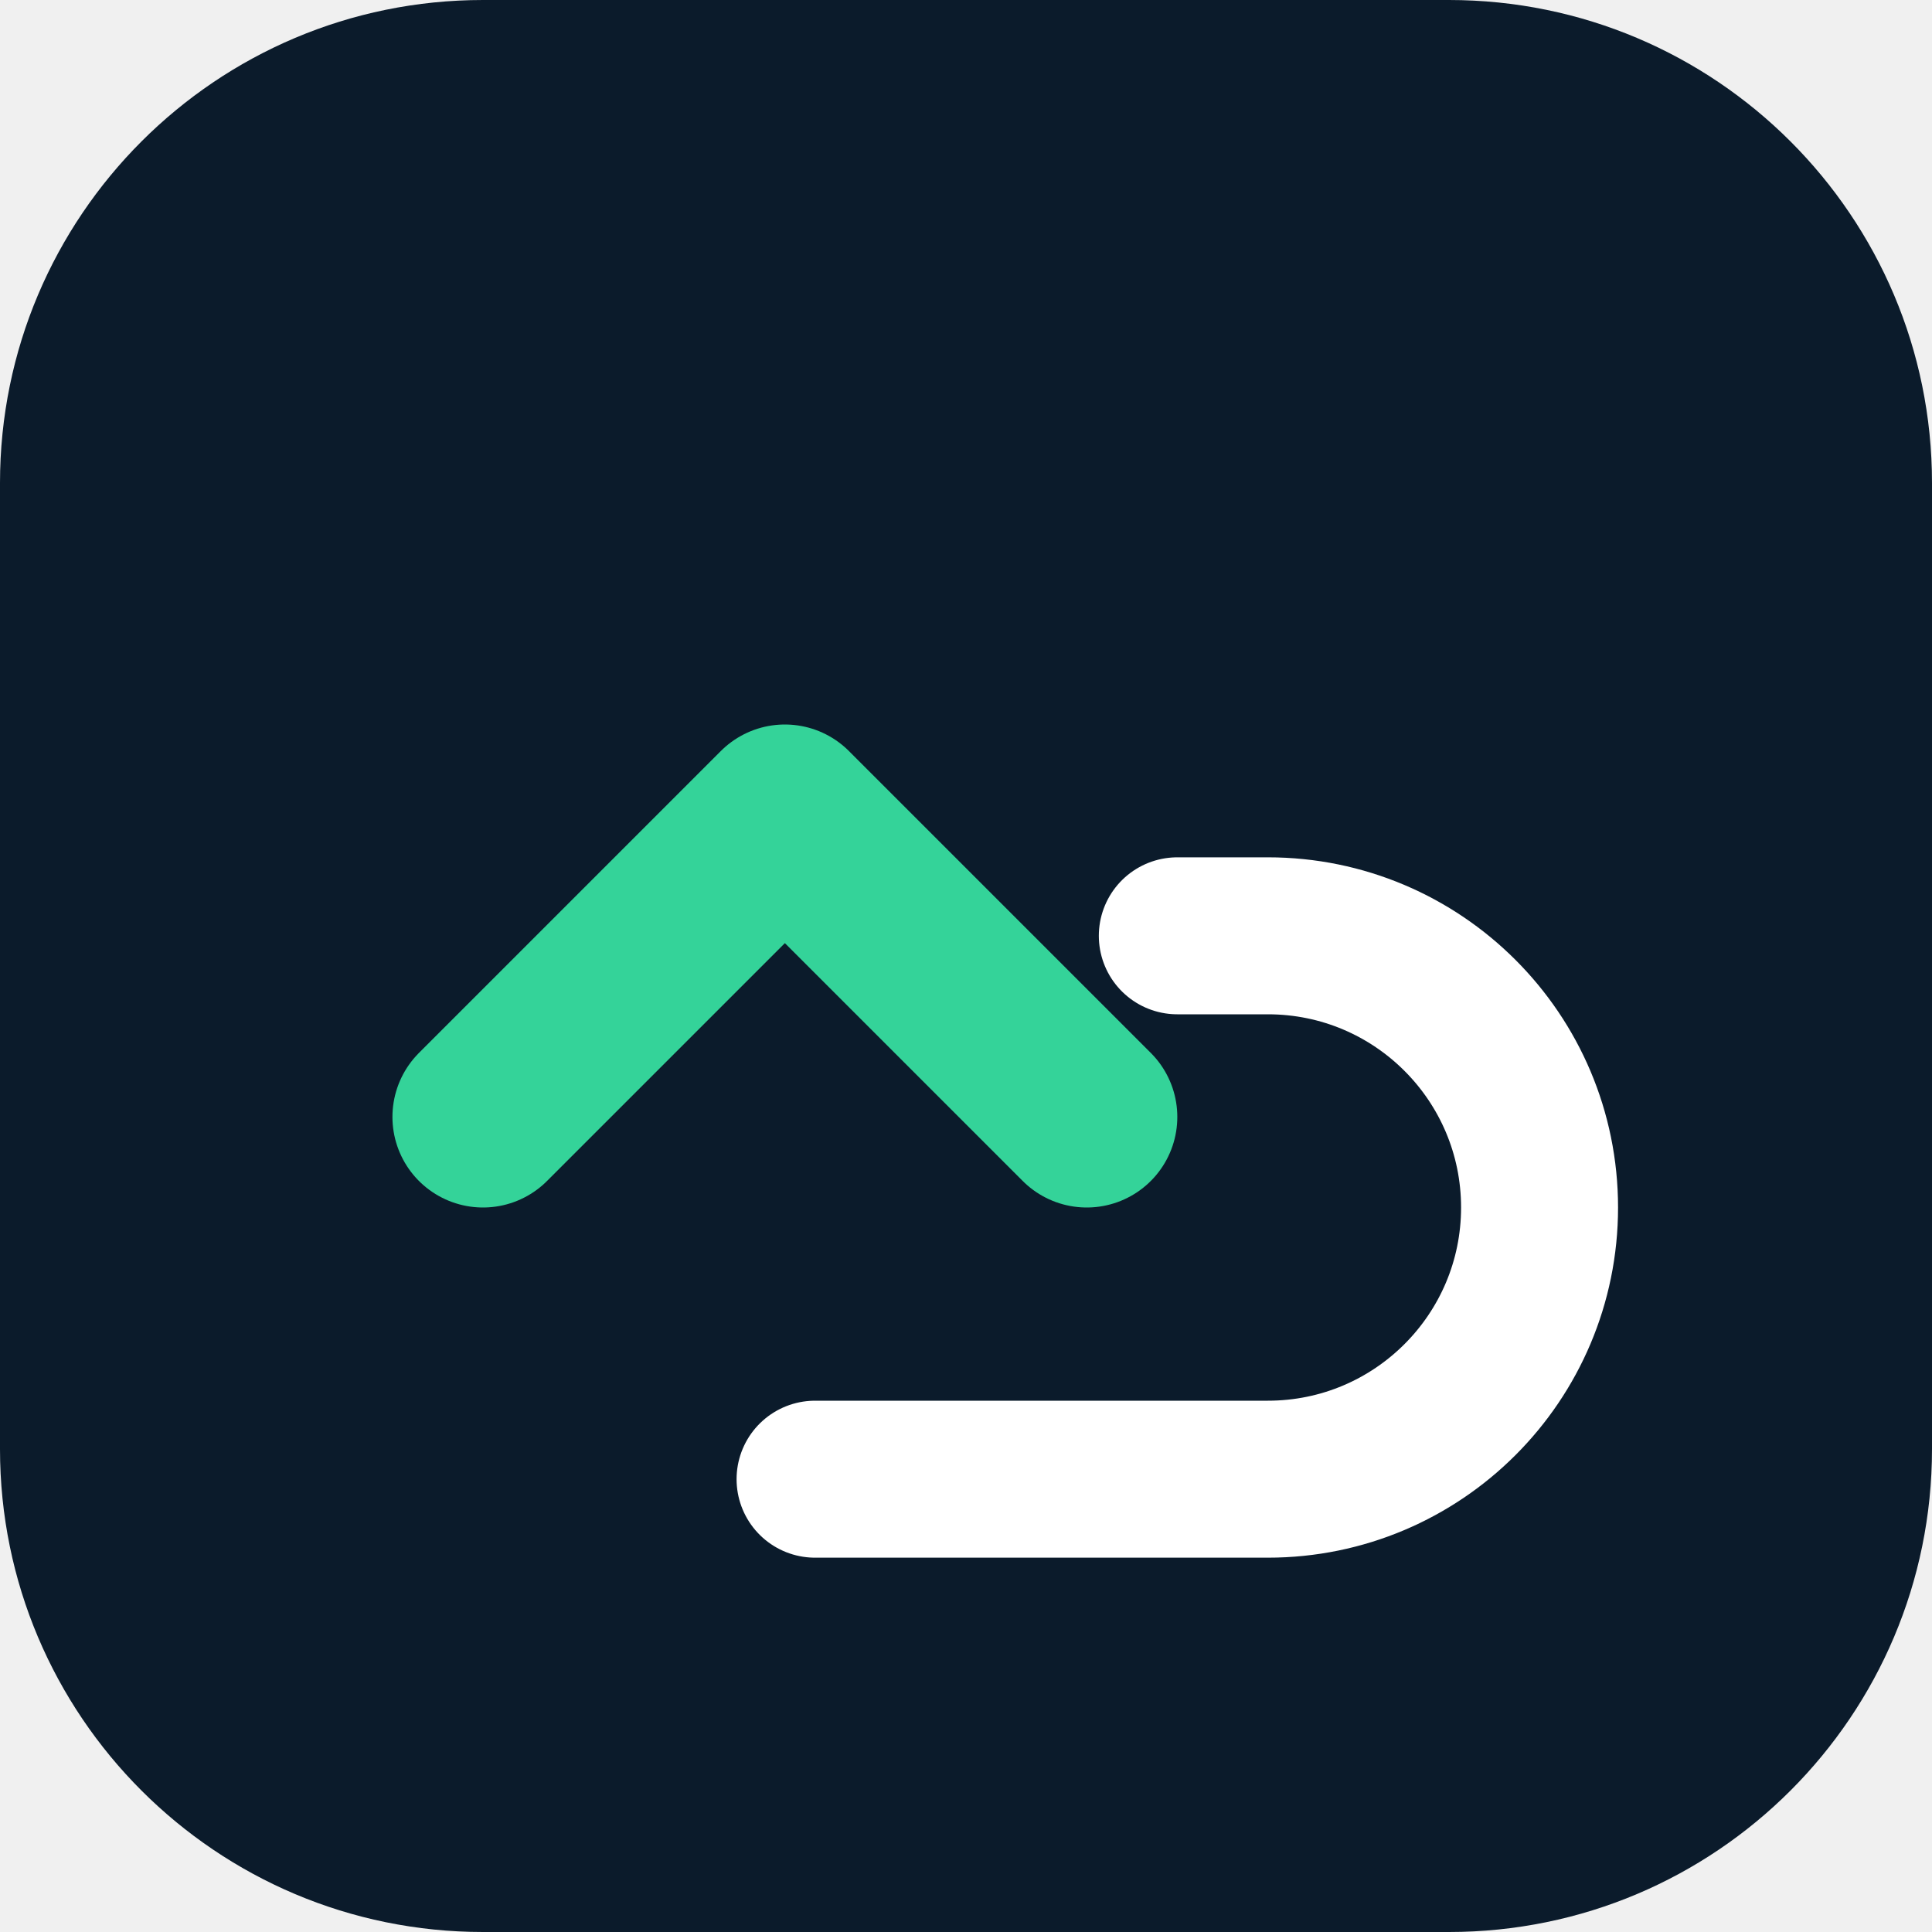
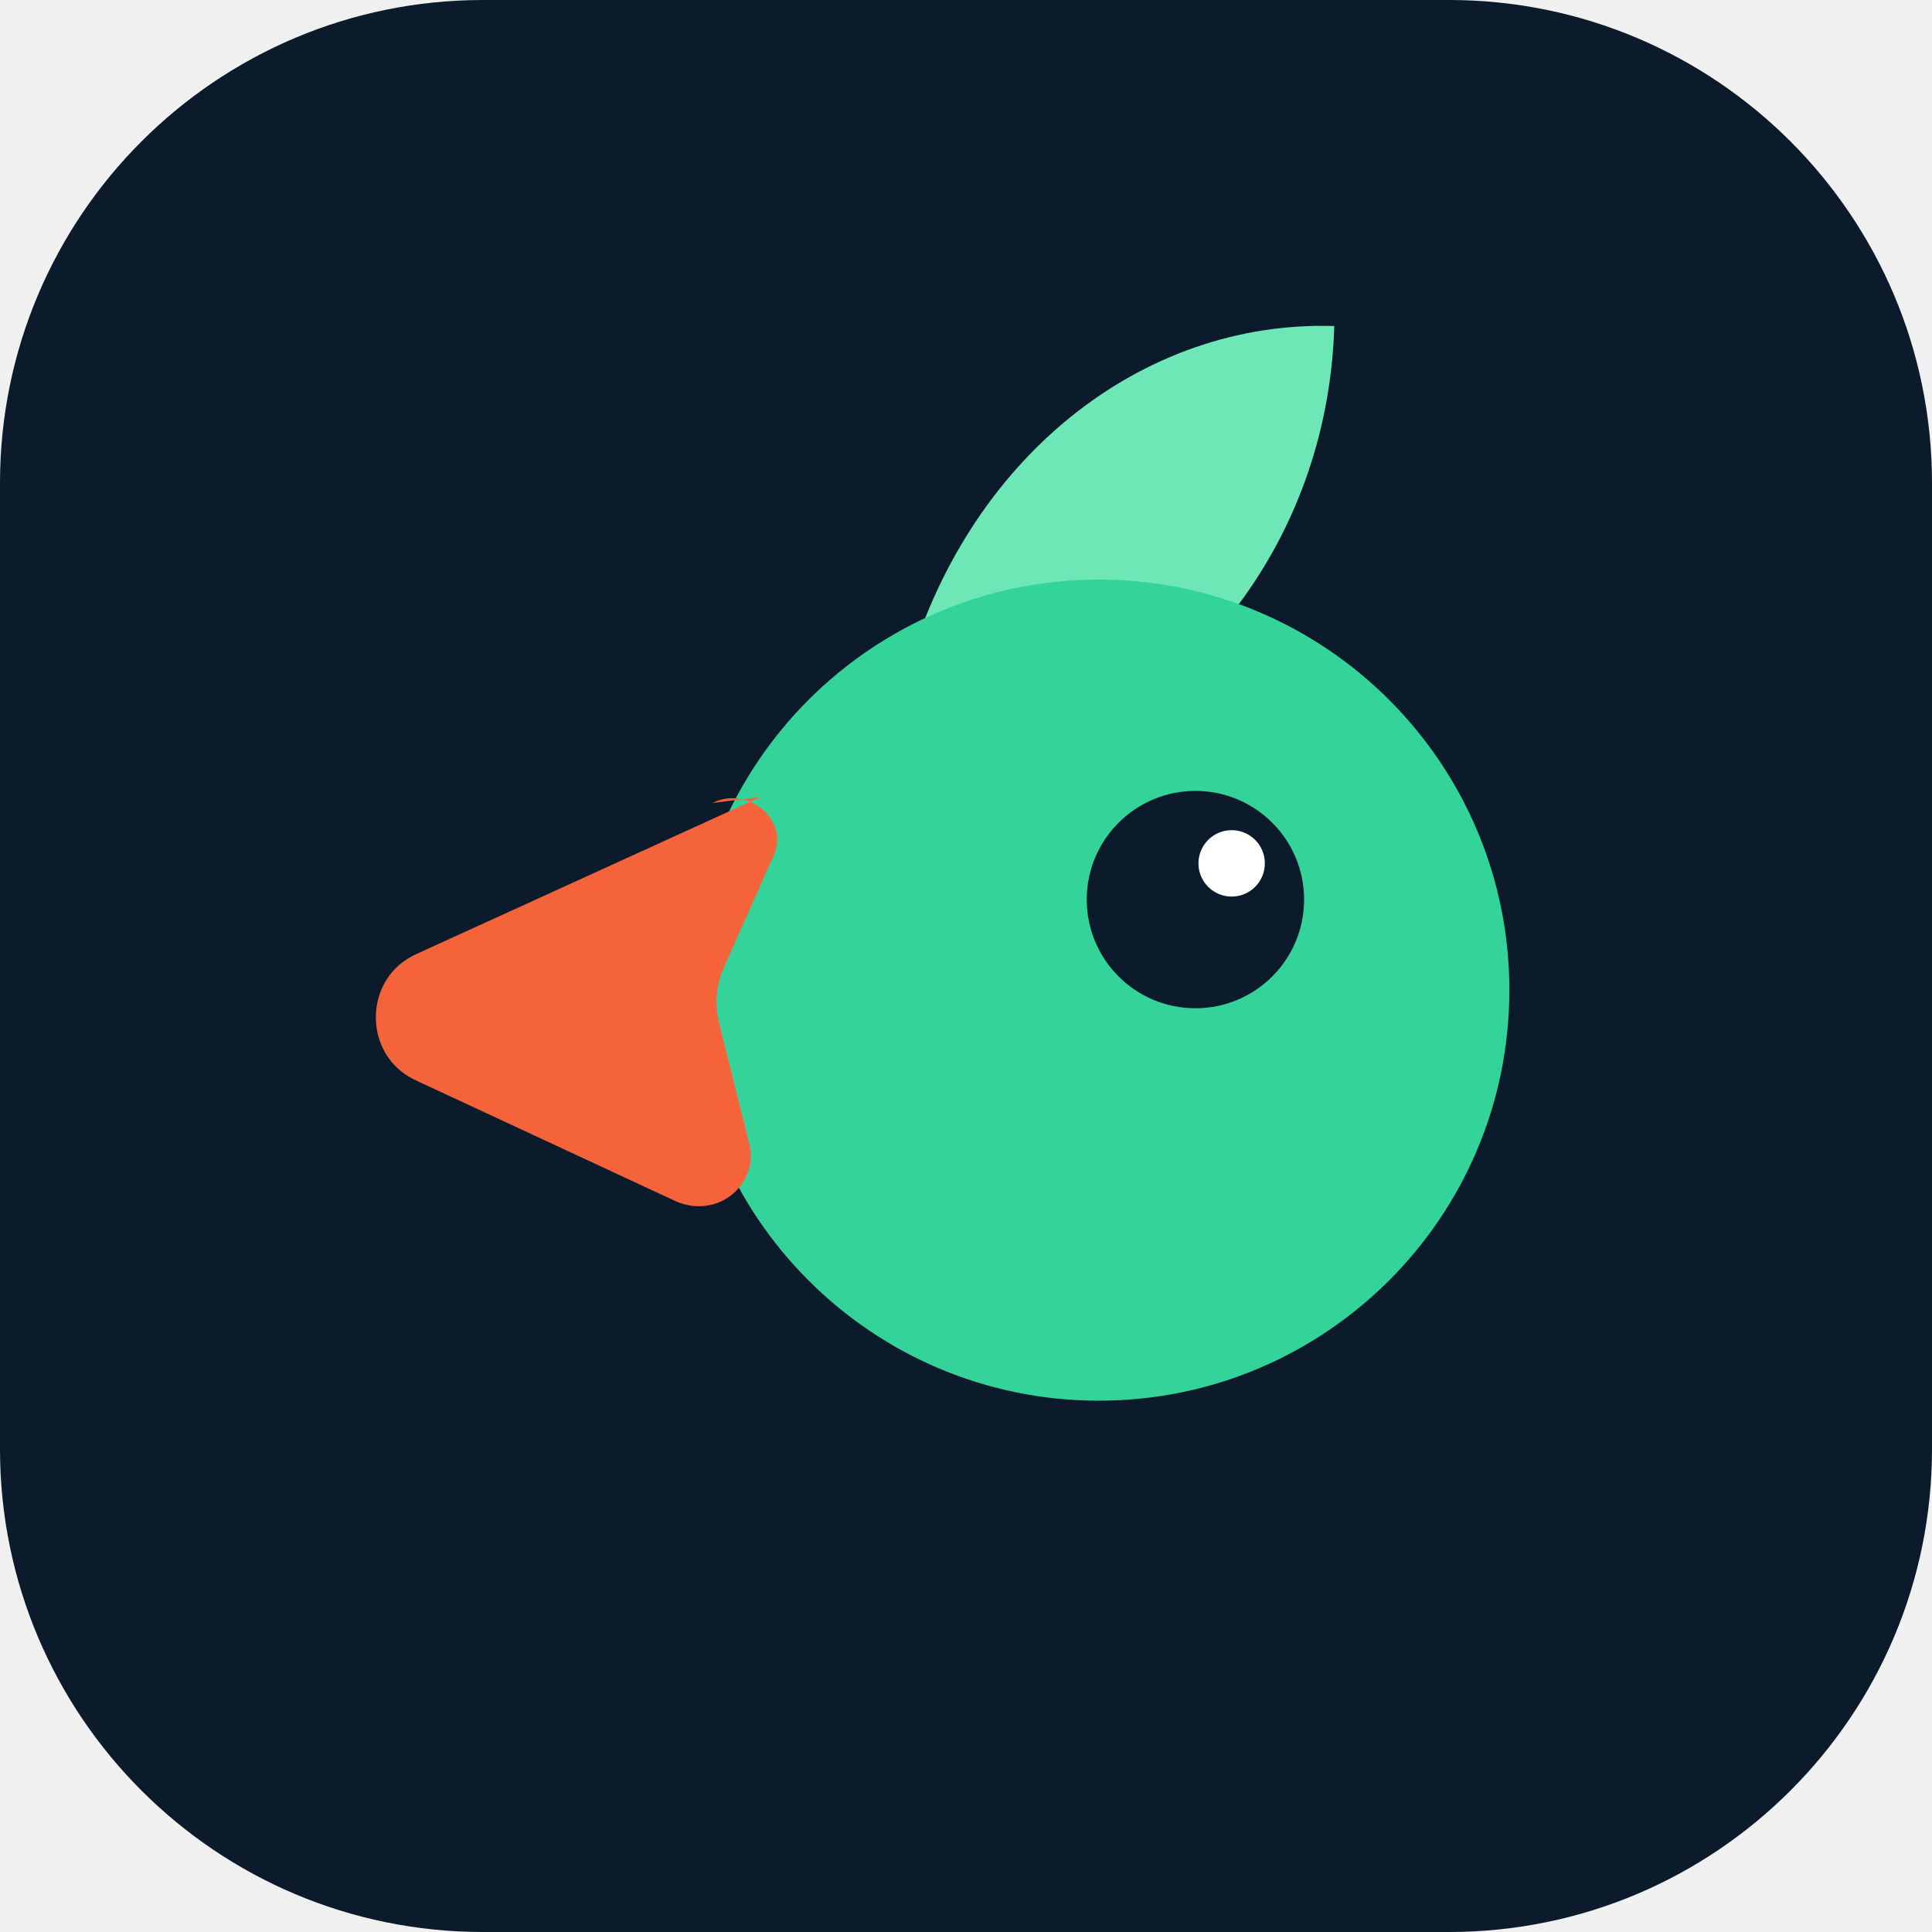
<svg xmlns="http://www.w3.org/2000/svg" viewBox="0 0 32 32">
  <rect width="32" height="32" rx="8" fill="#0B1B2B" />
-   <path d="M8 18.5 13 13.5l5 5" stroke="#34D399" stroke-width="3" stroke-linecap="round" stroke-linejoin="round" fill="none" />
-   <path d="M13.5 24.5H21a4.5 4.5 0 0 0 0-9h-1.5" stroke="#FFFFFF" stroke-width="2.6" stroke-linecap="round" fill="none" />
+   <path d="M15 11.2c1-3.6 3.9-5.9 7.1-5.8-.1 3.4-2.2 6.2-5.2 7.3z" fill="#6EE7B7" />
+   <circle cx="18.2" cy="16.4" r="6.8" fill="#34D399" />
+   <path d="M12.6 13.2 6.9 15.8c-.9.4-.9 1.7 0 2.1l4.3 2c.7.3 1.4-.3 1.2-1l-.5-2a1.4 1.4 0 0 1 .1-.9l.8-1.8c.3-.6-.4-1.2-1-.9Z" fill="#F4633A" />
+   <circle cx="19.8" cy="14.9" r="1.8" fill="#0B1B2B" />
+   <circle cx="20.4" cy="14.3" r=".55" fill="#FFFFFF" />
</svg>
